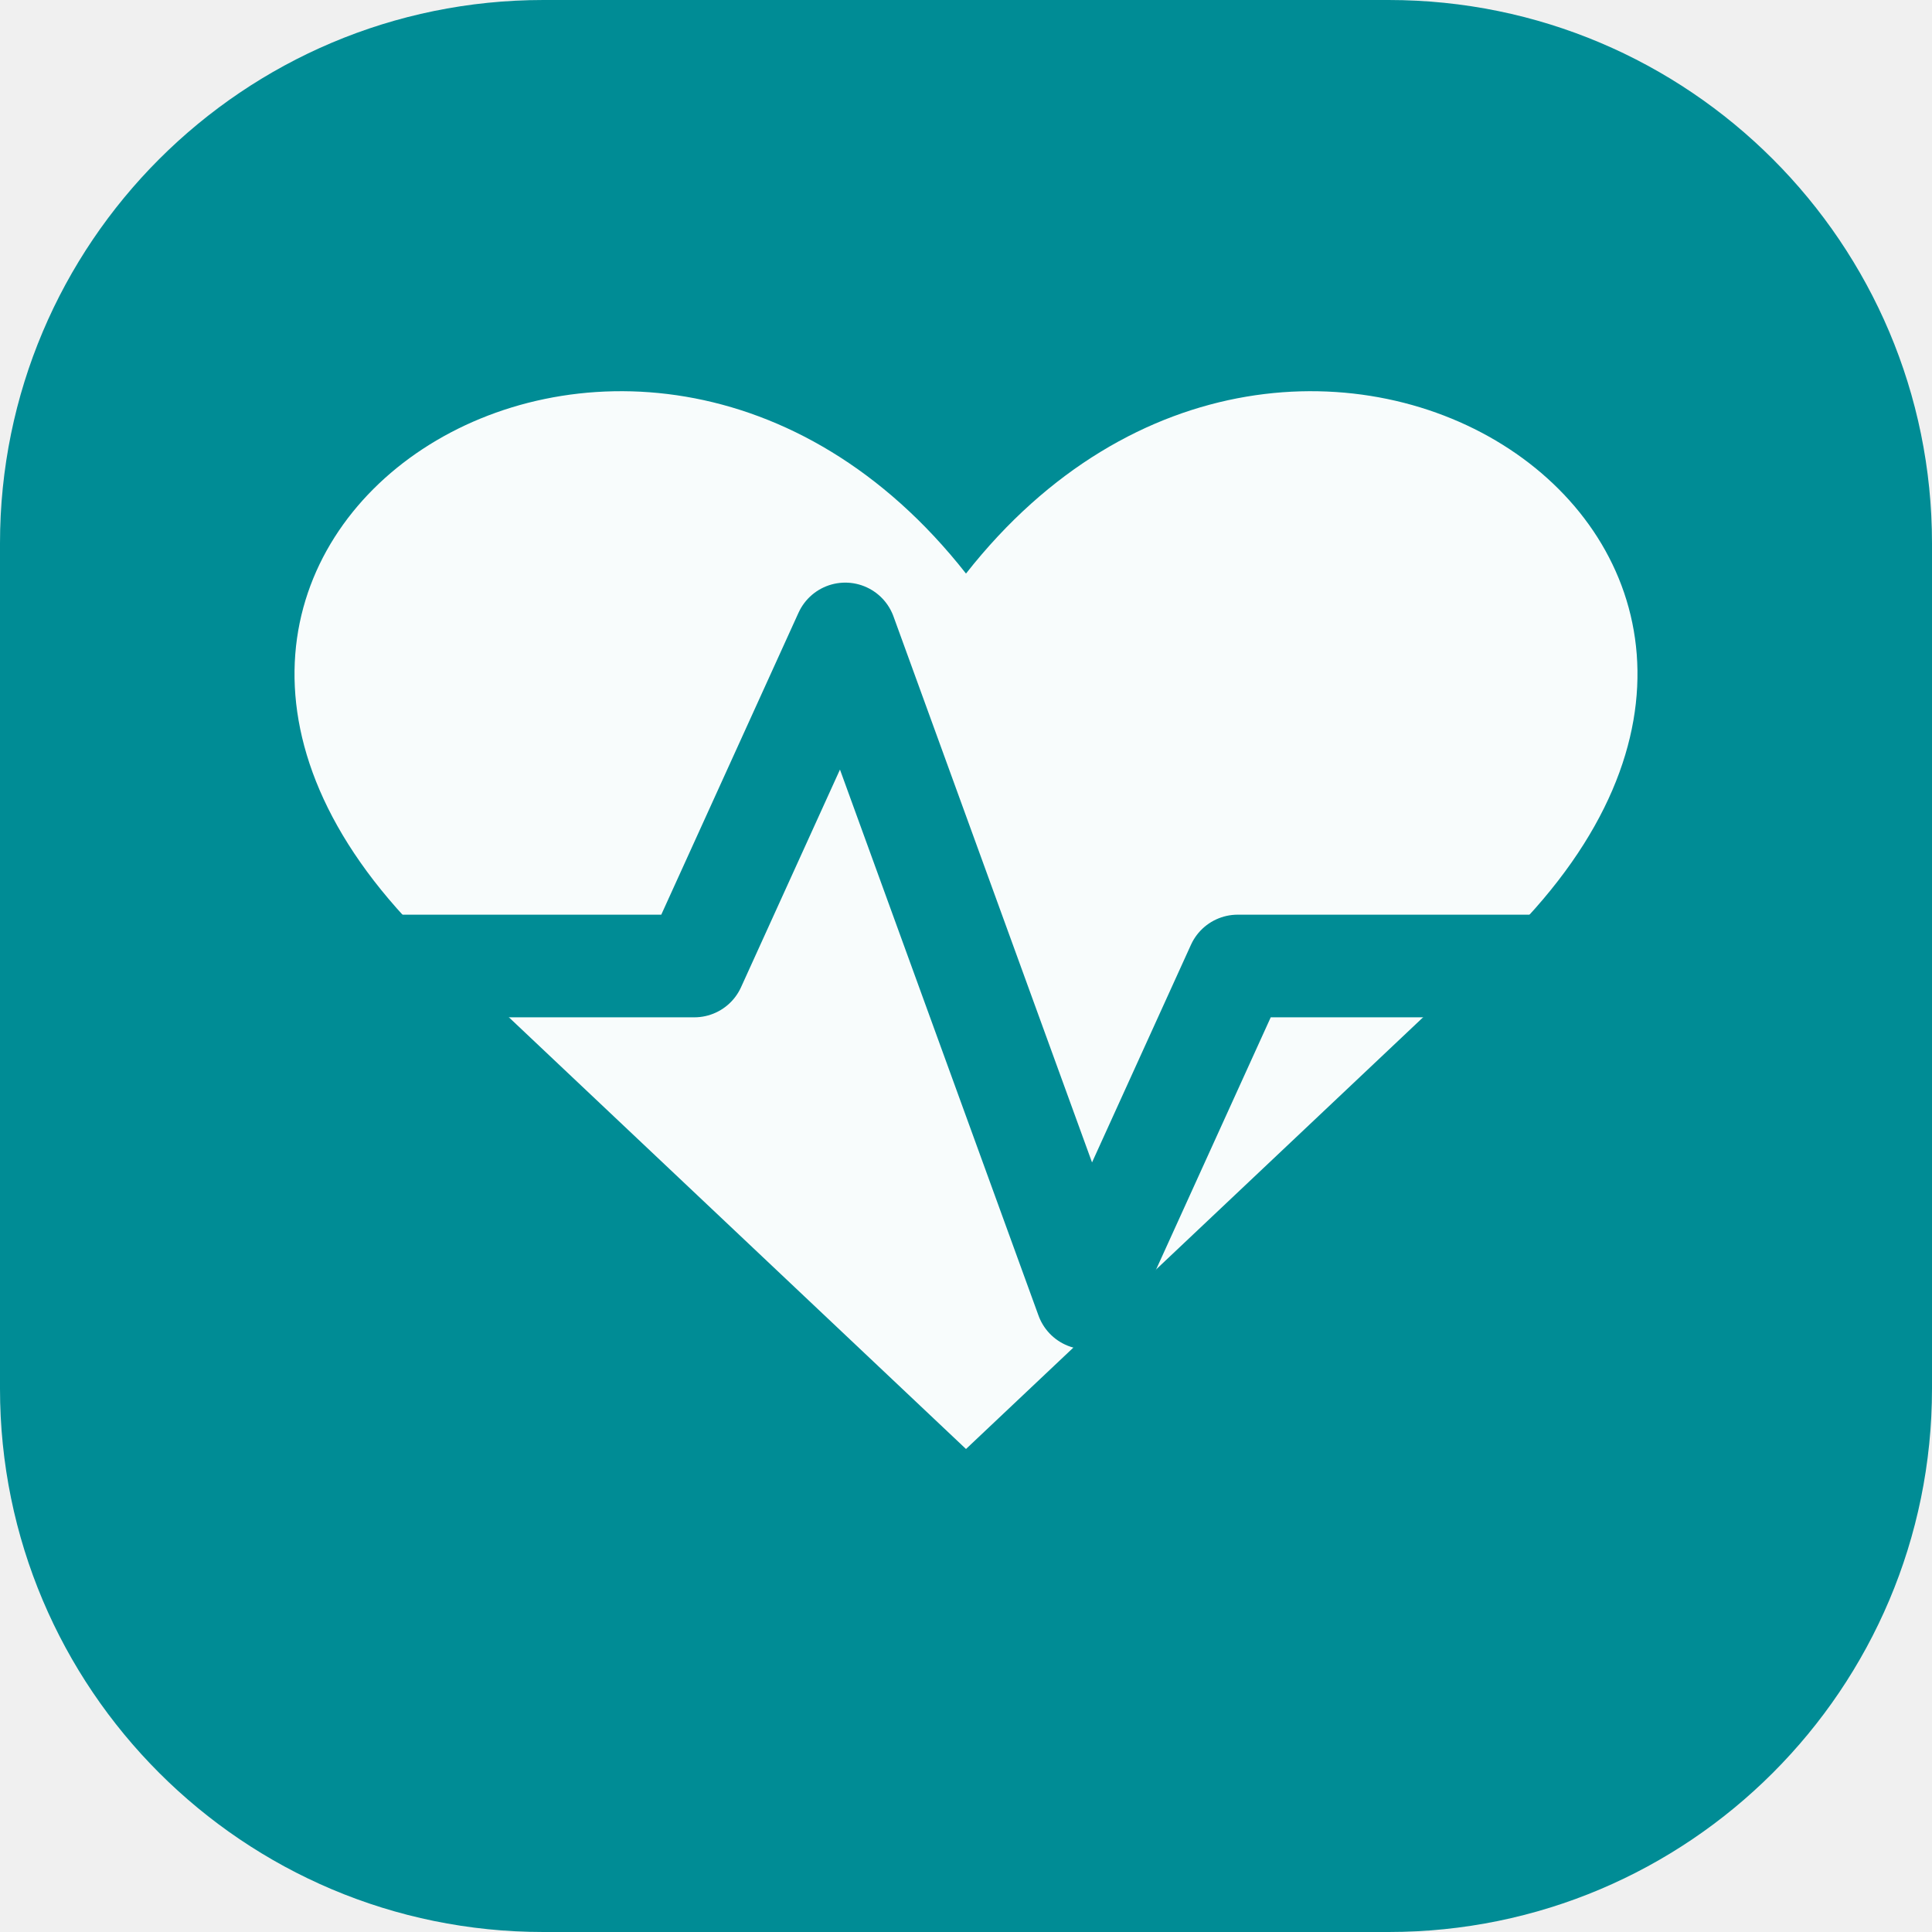
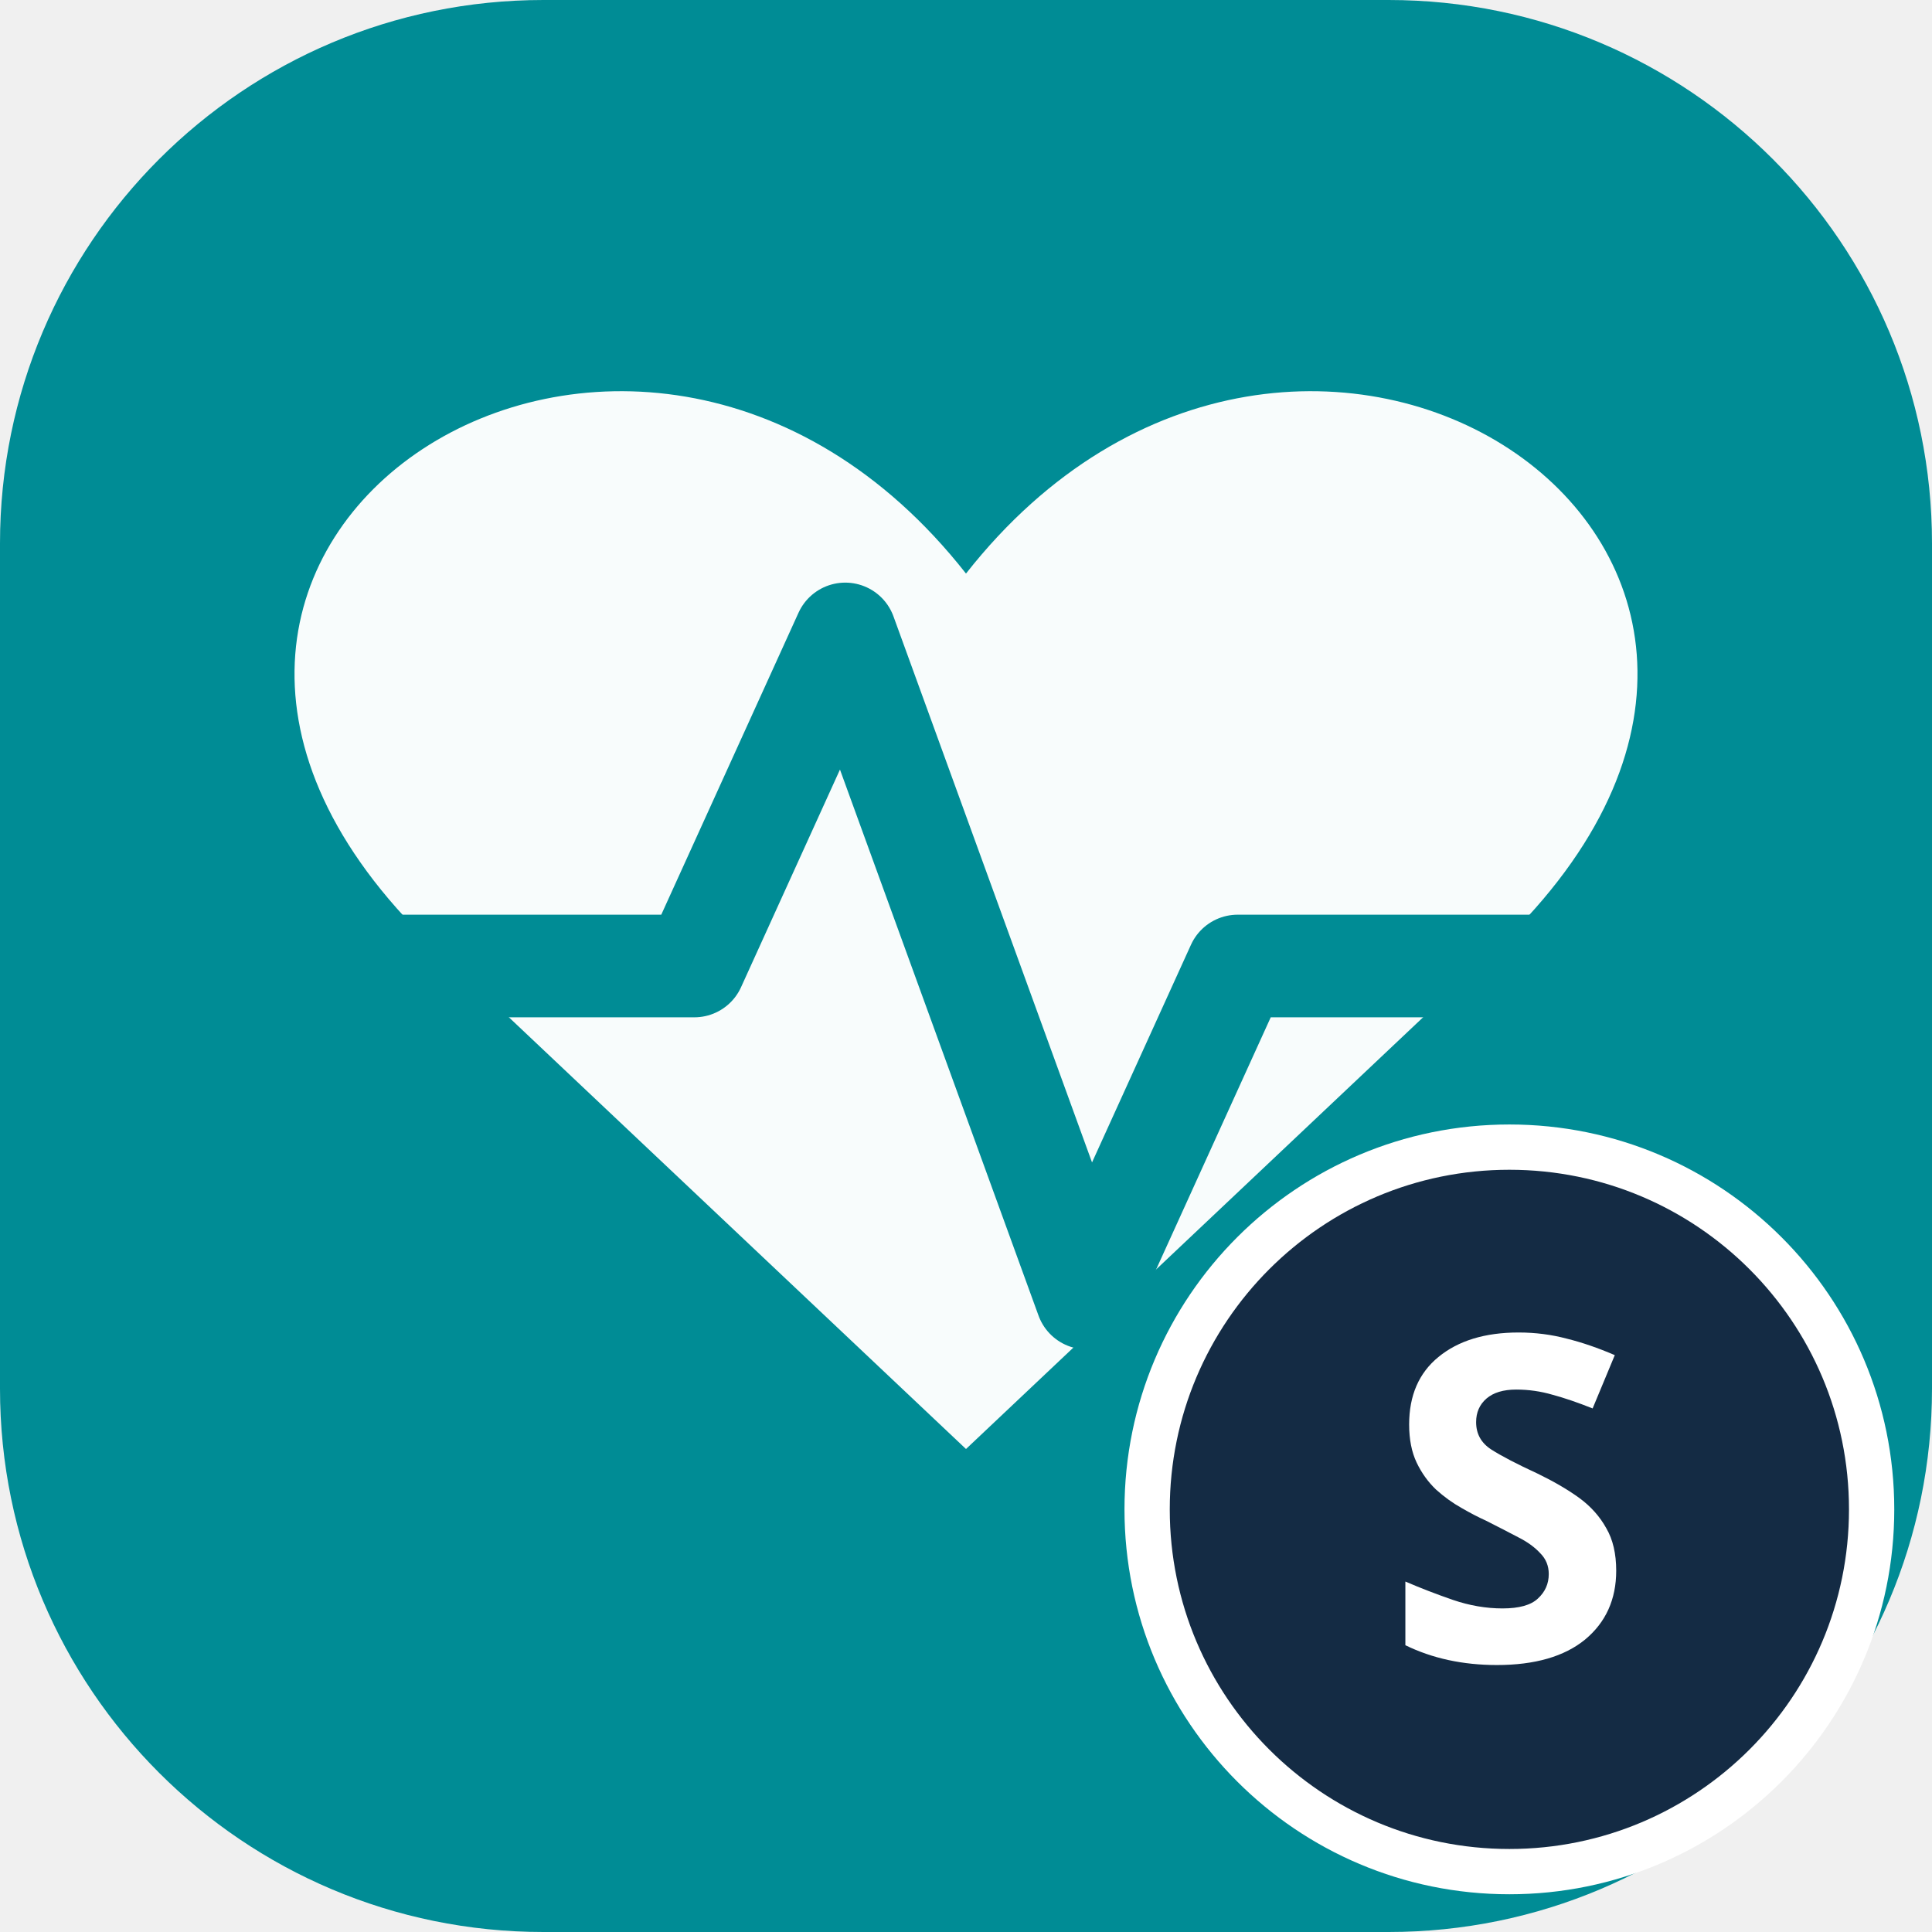
<svg xmlns="http://www.w3.org/2000/svg" viewBox="0 0 64 64">
  <rect width="64" height="64" rx="18" fill="#008c95" />
  <path d="M32 48 14 31C1 18 21 5 32 19 43 5 63 18 50 31Z" fill="#fff" opacity=".97" />
  <path d="M11 32h12l5-11 8 22 5-11h12" fill="none" stroke="#008c95" stroke-width="3.4" stroke-linecap="round" stroke-linejoin="round" />
+   <circle cx="50" cy="50" r="12" fill="#142b44" stroke="white" stroke-width="1.5" />
+   <text x="50" y="55" text-anchor="middle" font-family="Segoe UI,sans-serif" font-size="15" font-weight="700" fill="white">S</text>
</svg>
